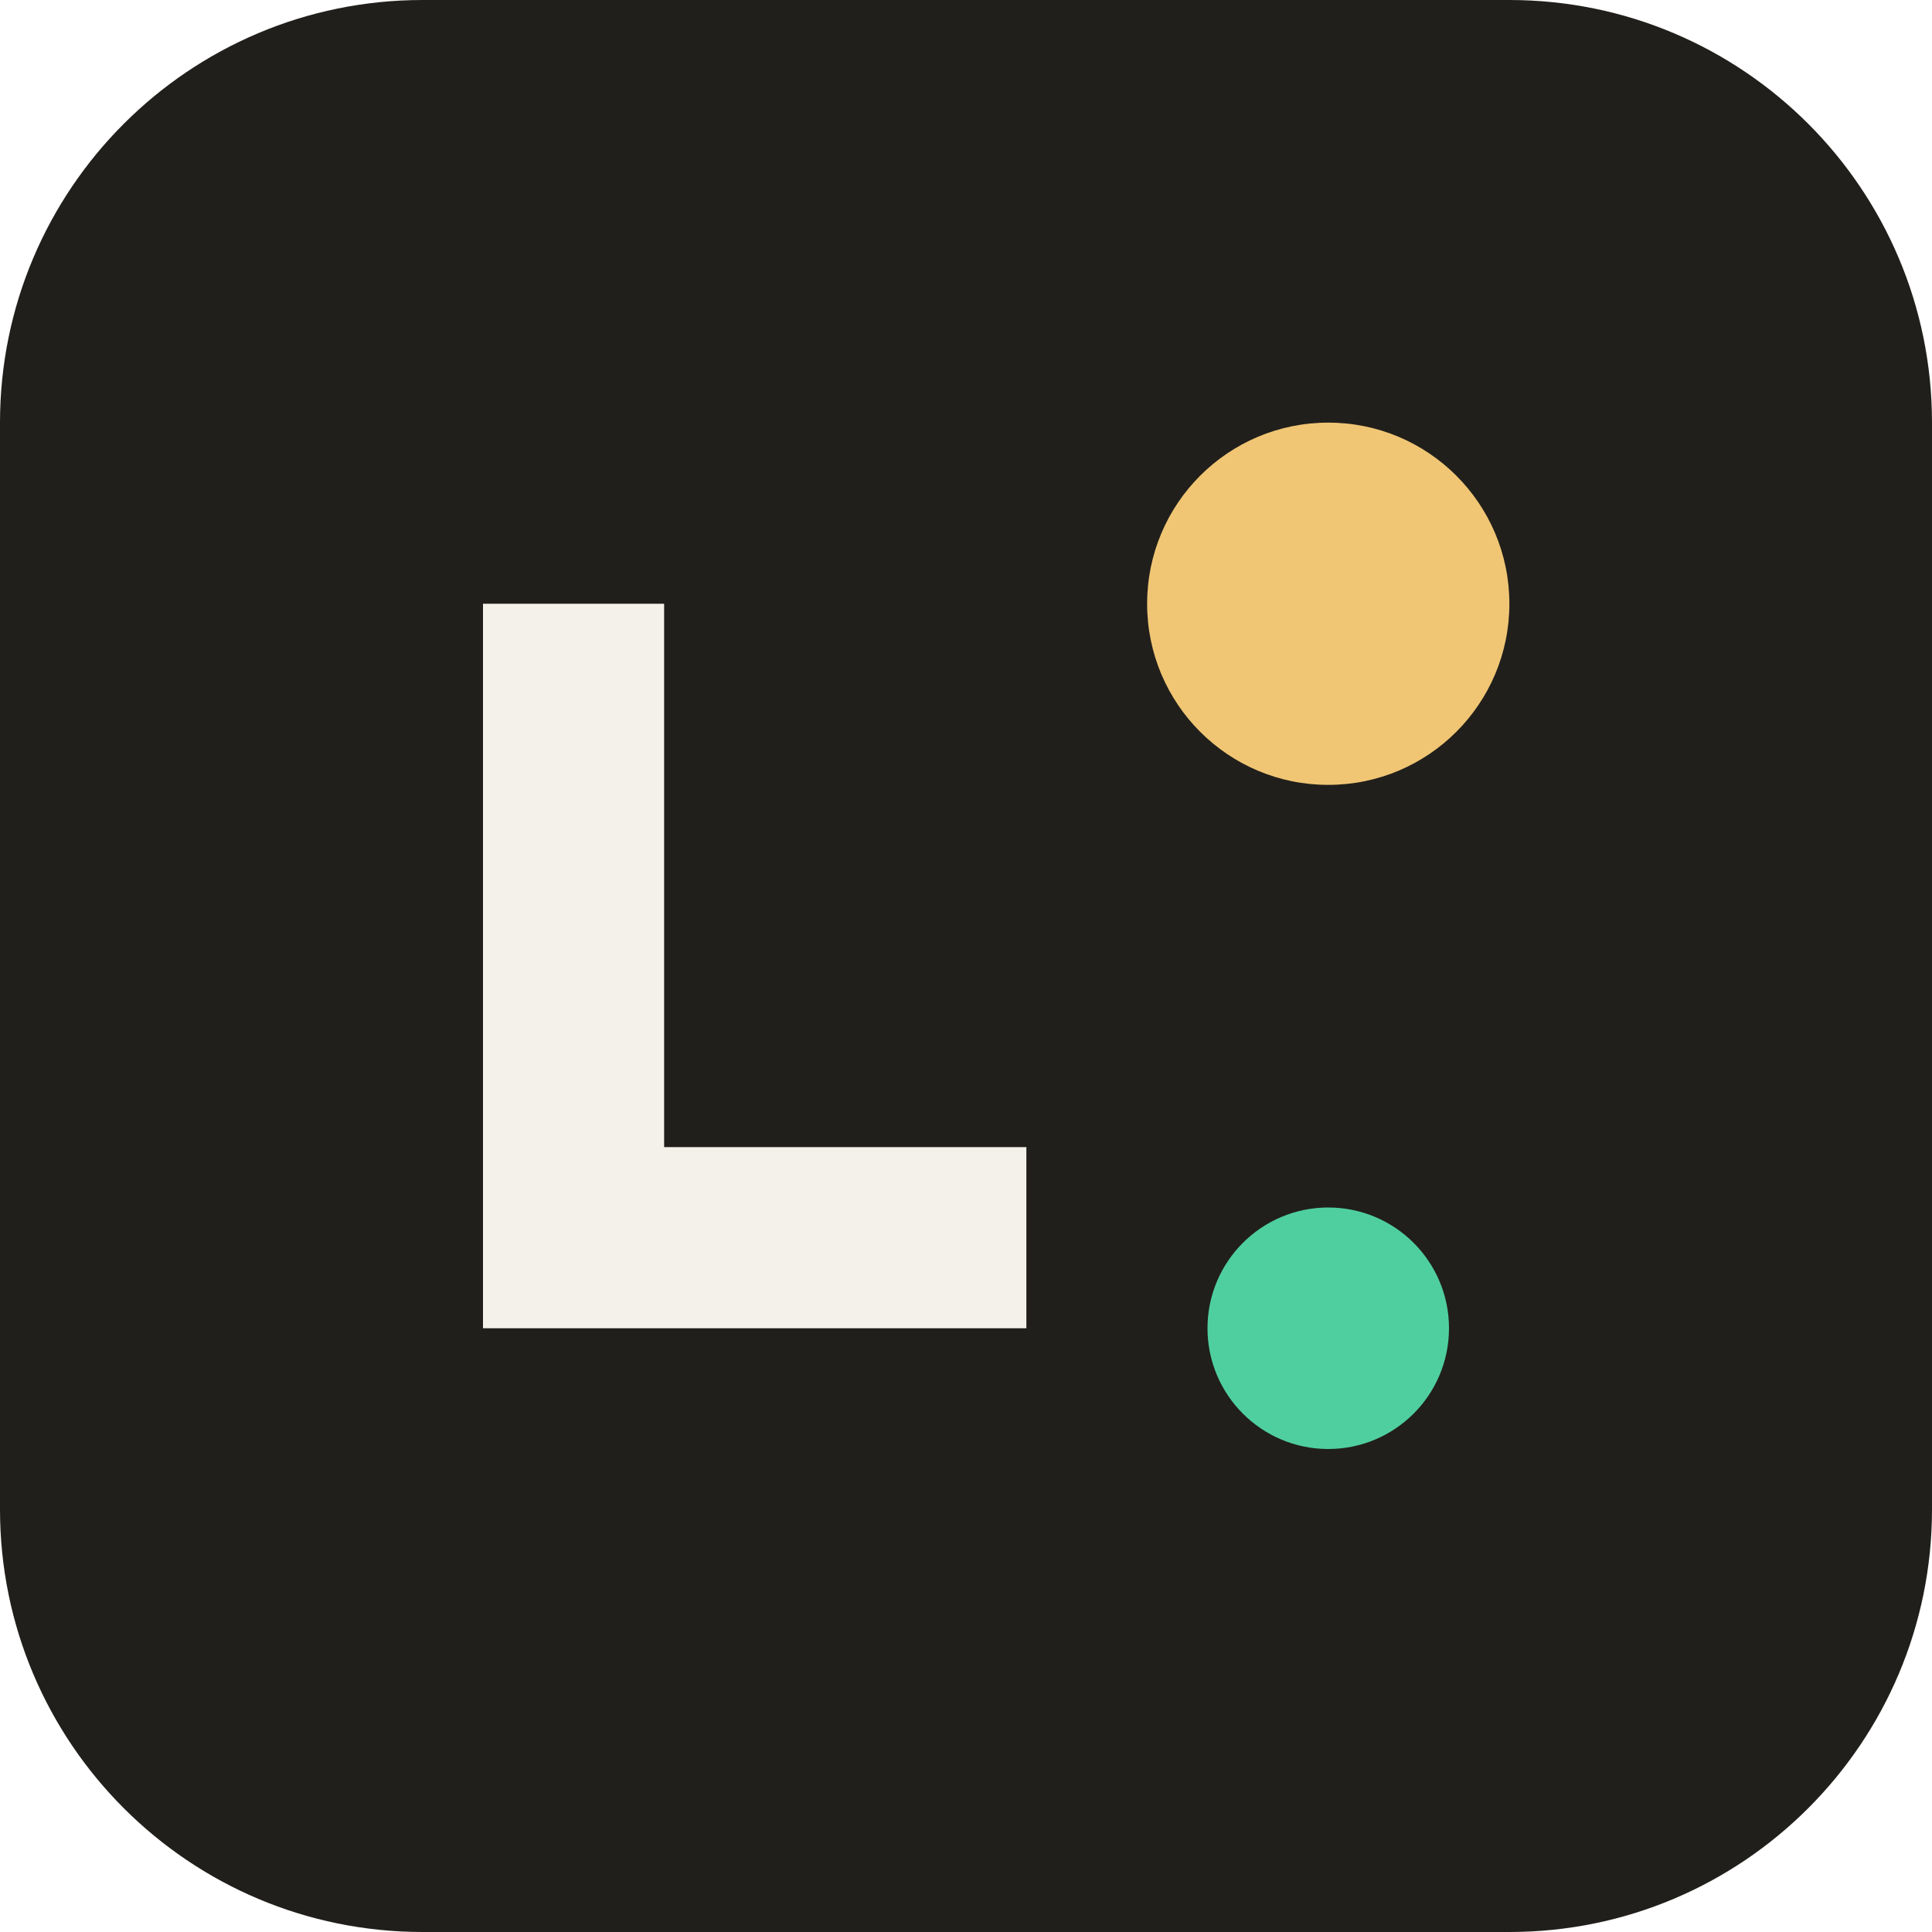
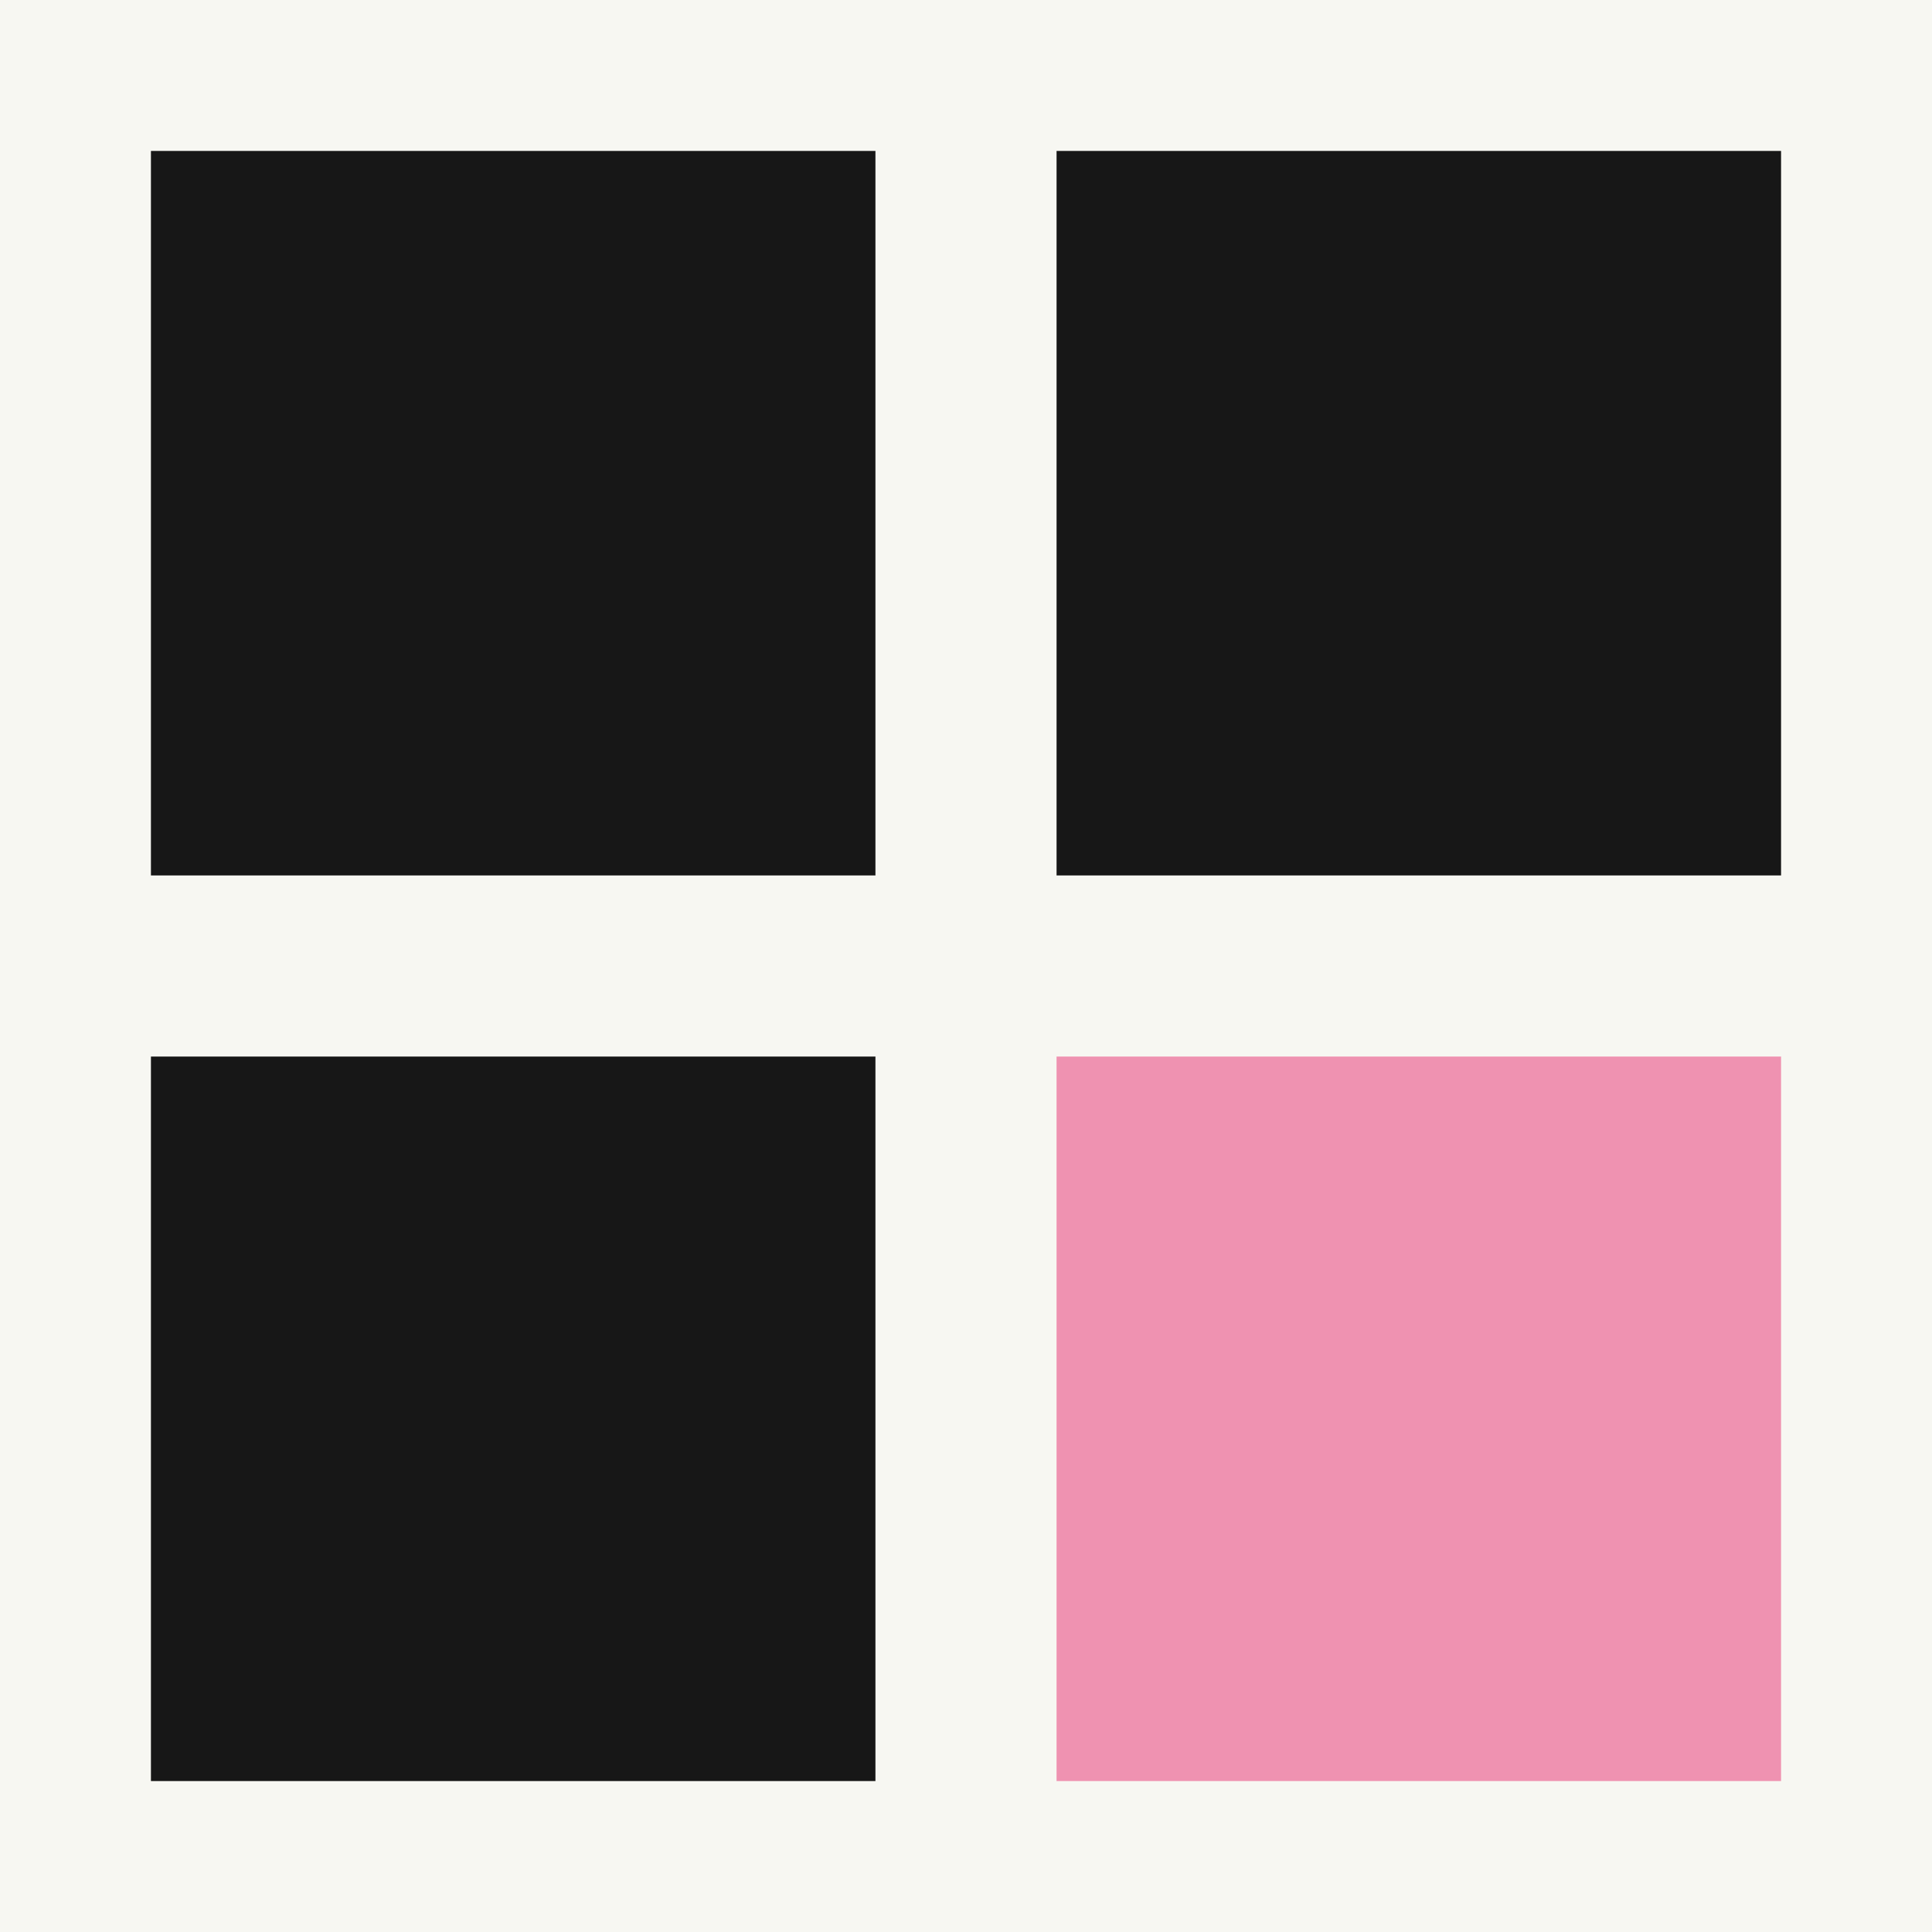
<svg xmlns="http://www.w3.org/2000/svg" viewBox="0 0 64 64">
-   <rect width="64" height="64" rx="14" fill="#211f1b" />
-   <circle cx="44" cy="20" r="6" fill="#f0c674" />
-   <path d="M16 44V20h6v18h12v6H16z" fill="#f4f1ea" />
-   <circle cx="44" cy="44" r="4" fill="#4fcf9f" />
+   <rect width="64" height="64" fill="#f7f7f2" />
+   <path d="M5 5h24v24H5zm30 0h24v24H35zM5 35h24v24H5z" fill="#171717" />
+   <path d="M35 35h24v24H35z" fill="#ef92b1" />
</svg>
